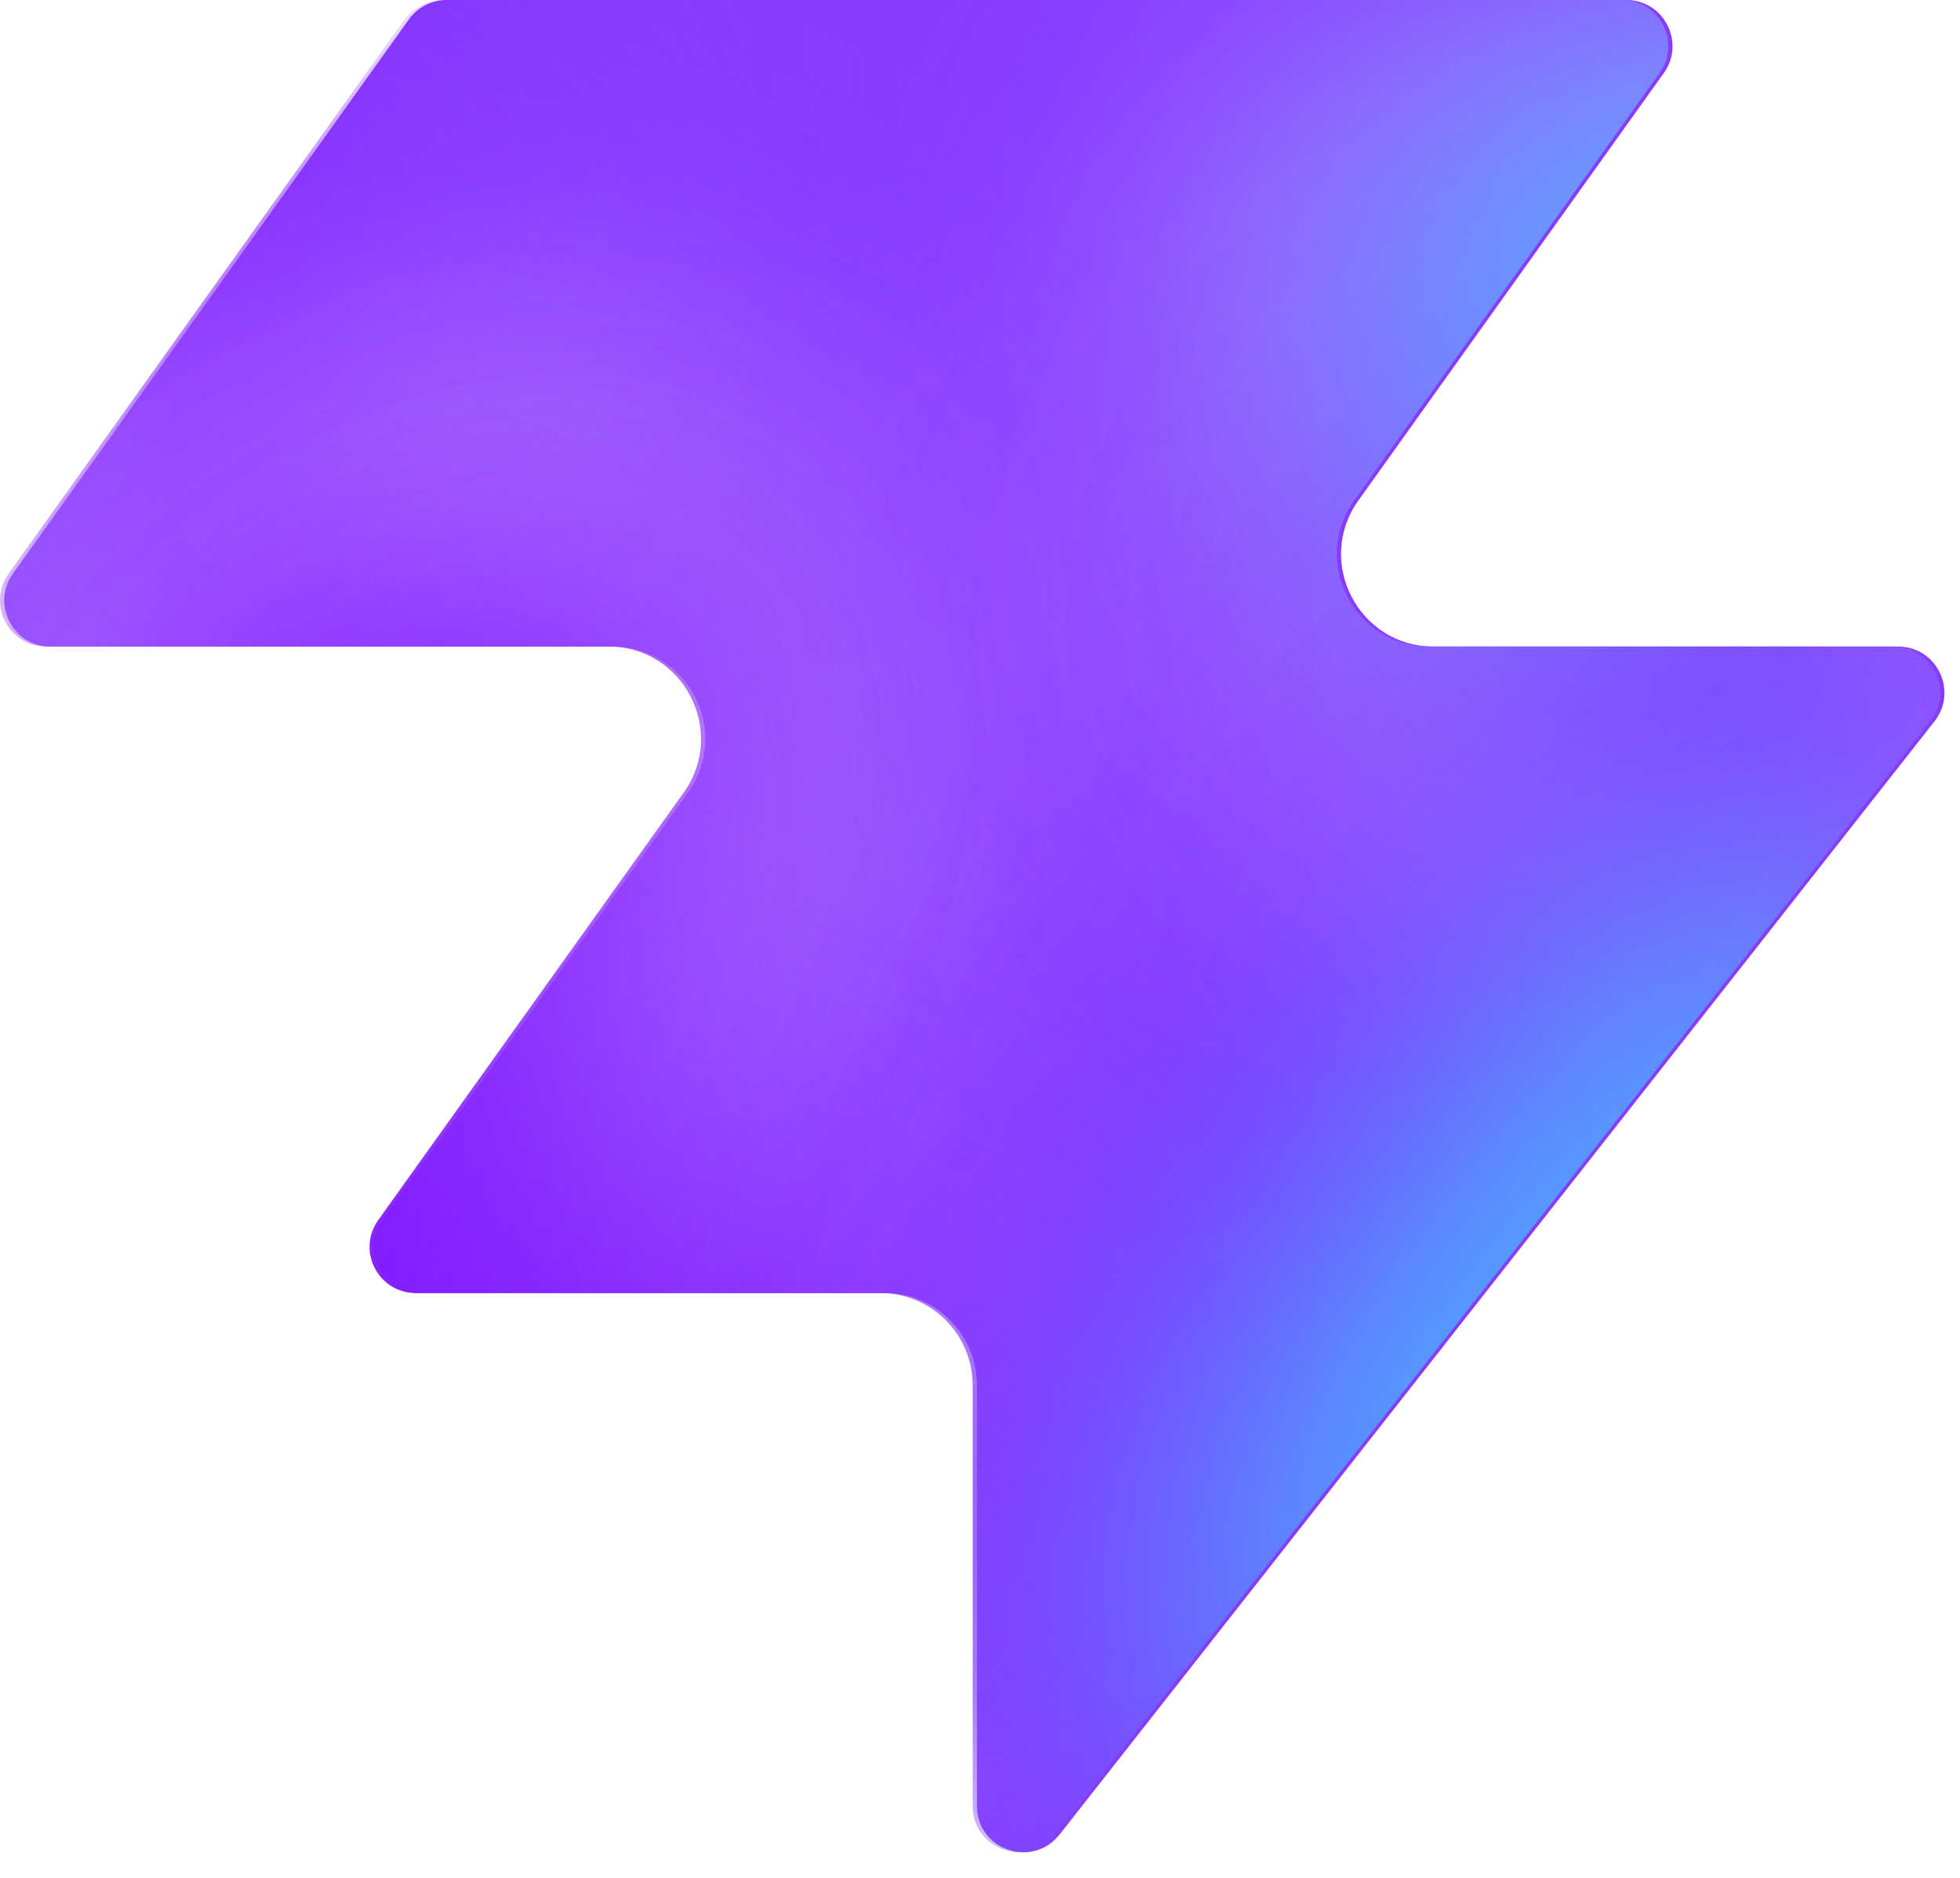
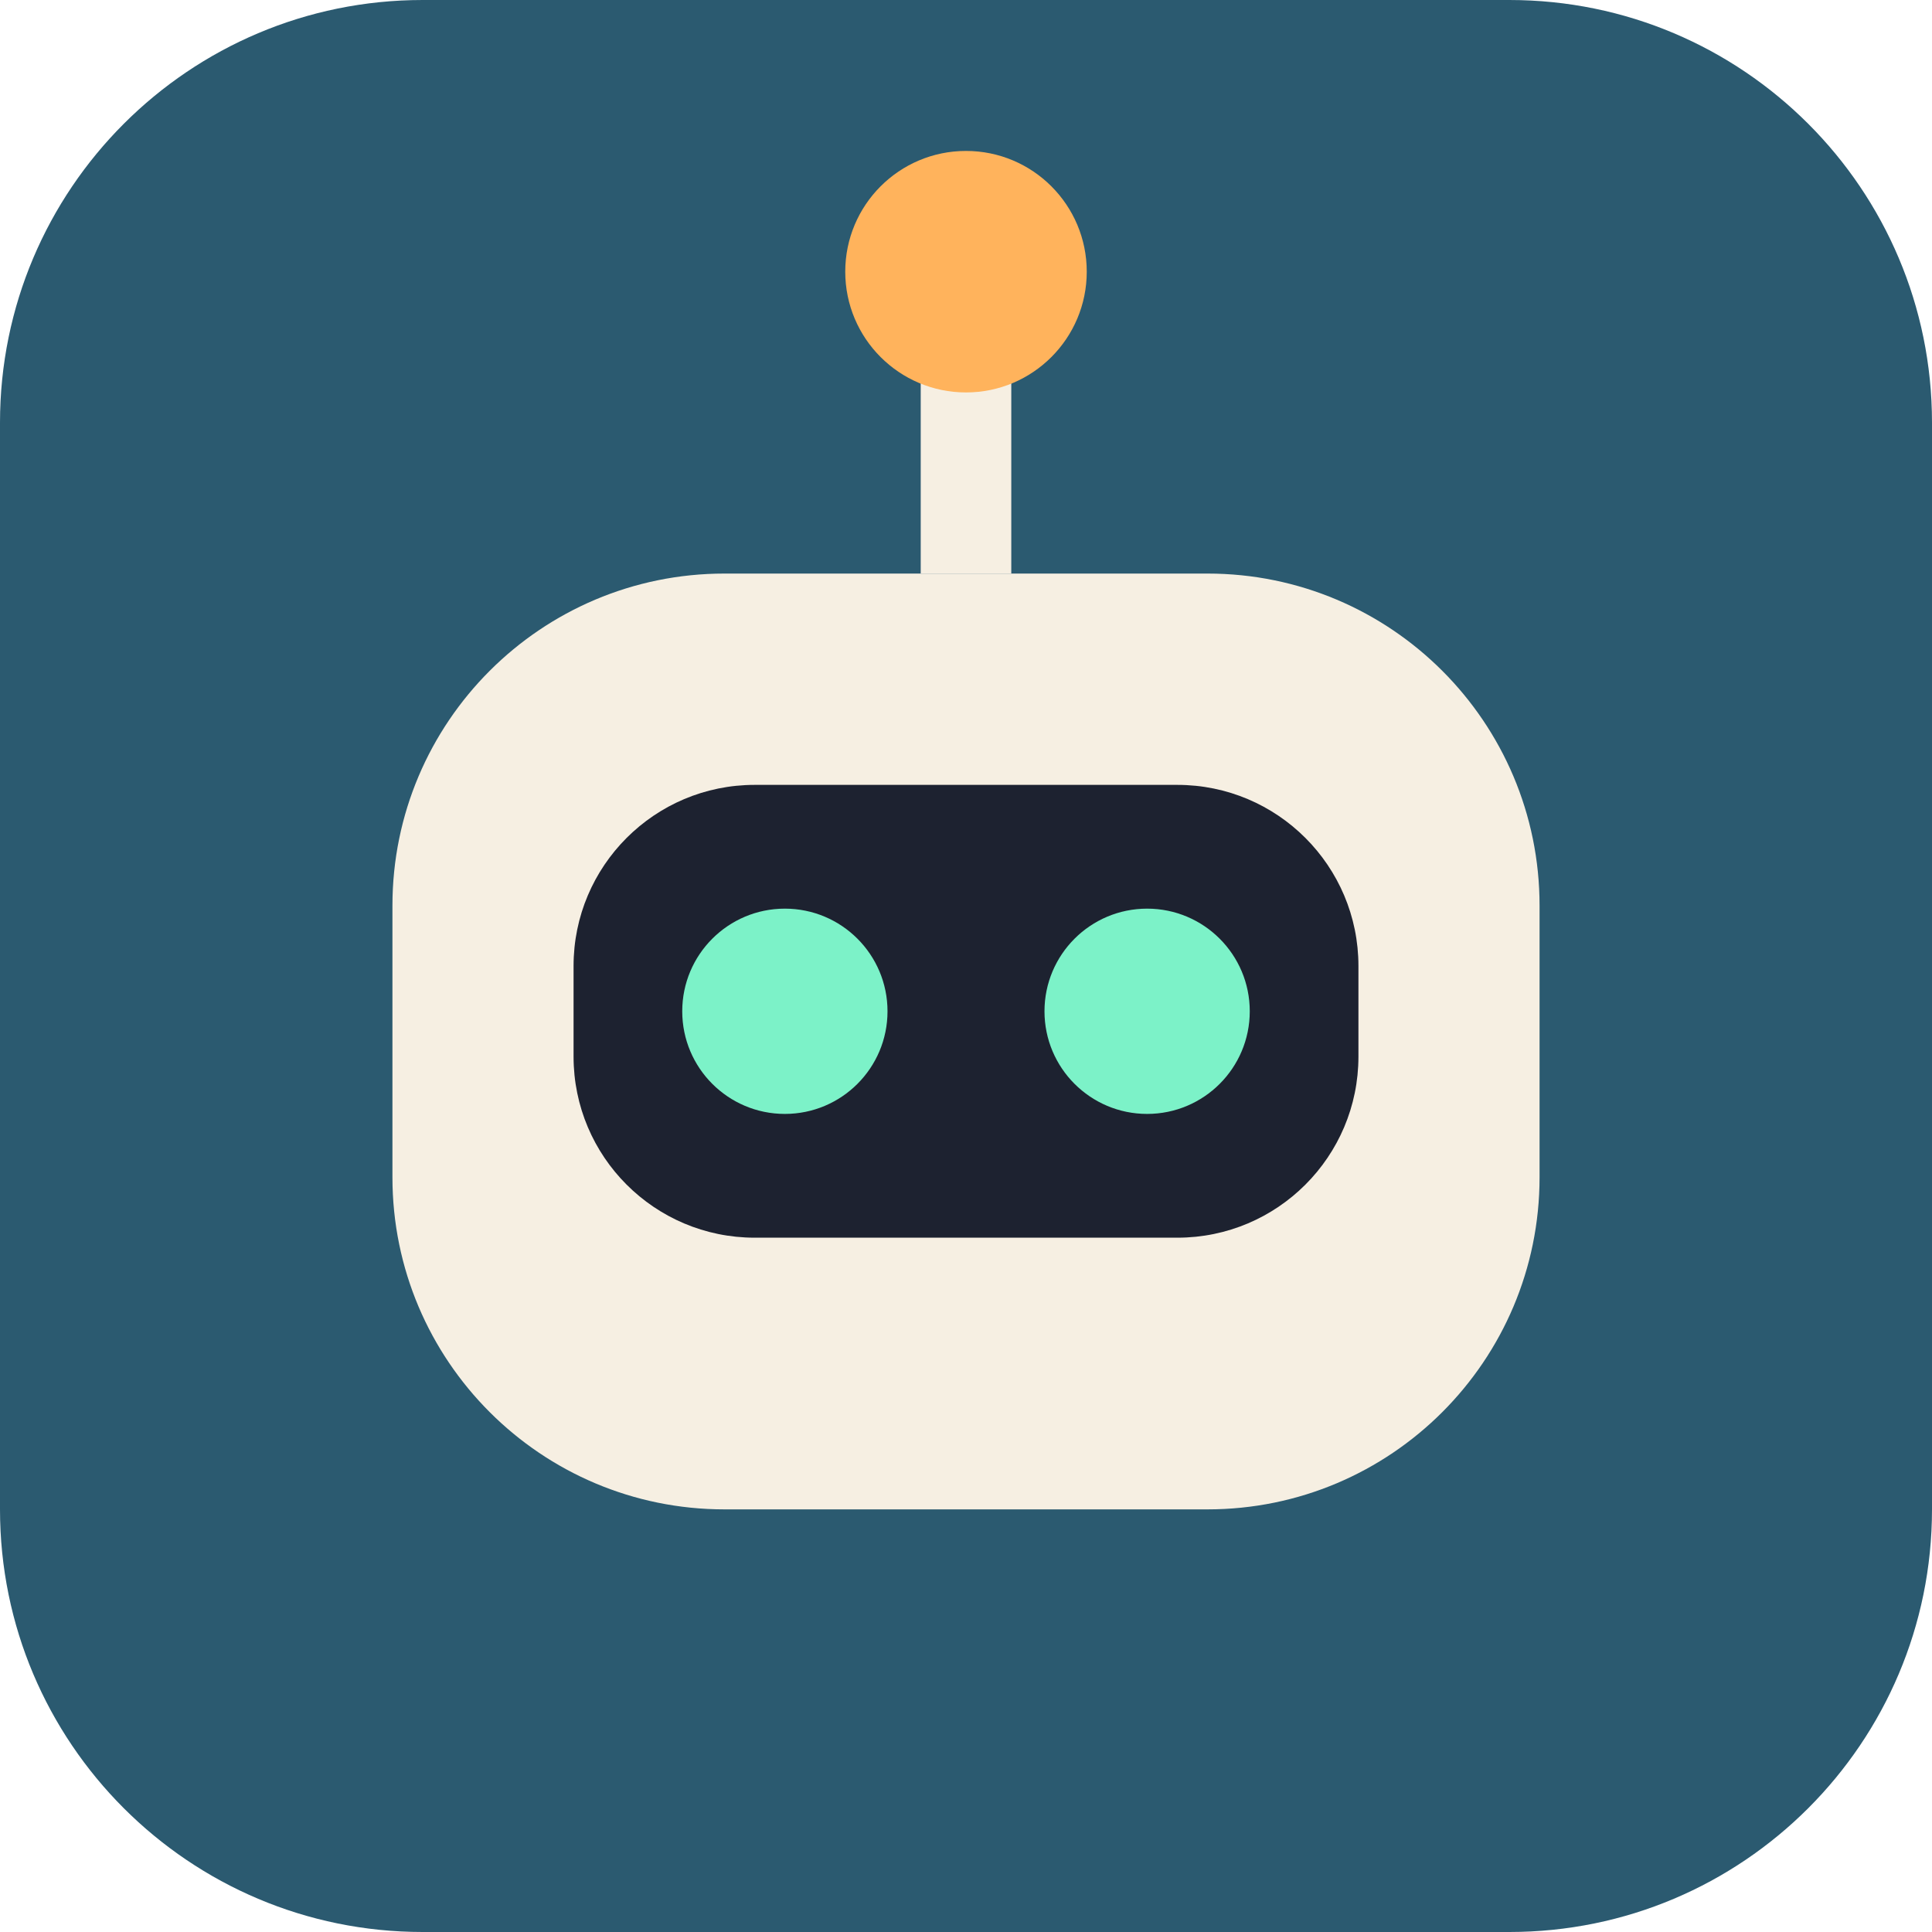
- <svg xmlns="http://www.w3.org/2000/svg" width="48" height="46" fill="none" viewBox="0 0 48 46">
-   <path fill="#863bff" d="M25.946 44.938c-.664.845-2.021.375-2.021-.698V33.937a2.26 2.26 0 0 0-2.262-2.262H10.287c-.92 0-1.456-1.04-.92-1.788l7.48-10.471c1.07-1.497 0-3.578-1.842-3.578H1.237c-.92 0-1.456-1.04-.92-1.788L10.013.474c.214-.297.556-.474.92-.474h28.894c.92 0 1.456 1.04.92 1.788l-7.48 10.471c-1.07 1.498 0 3.579 1.842 3.579h11.377c.943 0 1.473 1.088.89 1.83L25.947 44.94z" style="fill:#863bff;fill:color(display-p3 .525 .23 1);fill-opacity:1" />
-   <mask id="a" width="48" height="46" x="0" y="0" maskUnits="userSpaceOnUse" style="mask-type:alpha">
-     <path fill="#000" d="M25.842 44.938c-.664.844-2.021.375-2.021-.698V33.937a2.26 2.26 0 0 0-2.262-2.262H10.183c-.92 0-1.456-1.04-.92-1.788l7.48-10.471c1.07-1.498 0-3.579-1.842-3.579H1.133c-.92 0-1.456-1.04-.92-1.787L9.91.473c.214-.297.556-.474.92-.474h28.894c.92 0 1.456 1.04.92 1.788l-7.48 10.471c-1.07 1.498 0 3.578 1.842 3.578h11.377c.943 0 1.473 1.088.89 1.832L25.843 44.94z" style="fill:#000;fill-opacity:1" />
-   </mask>
-   <g mask="url(#a)">
-     <g filter="url(#b)">
-       <ellipse cx="5.508" cy="14.704" fill="#ede6ff" rx="5.508" ry="14.704" style="fill:#ede6ff;fill:color(display-p3 .927 .903 1);fill-opacity:1" transform="matrix(.00324 1 1 -.00324 -4.47 31.516)" />
-     </g>
-     <g filter="url(#c)">
-       <ellipse cx="10.399" cy="29.851" fill="#ede6ff" rx="10.399" ry="29.851" style="fill:#ede6ff;fill:color(display-p3 .927 .903 1);fill-opacity:1" transform="matrix(.00324 1 1 -.00324 -39.328 7.883)" />
-     </g>
-     <g filter="url(#d)">
-       <ellipse cx="5.508" cy="30.487" fill="#7e14ff" rx="5.508" ry="30.487" style="fill:#7e14ff;fill:color(display-p3 .492 .077 1);fill-opacity:1" transform="rotate(89.814 -25.913 -14.639)scale(1 -1)" />
-     </g>
-     <g filter="url(#e)">
-       <ellipse cx="5.508" cy="30.599" fill="#7e14ff" rx="5.508" ry="30.599" style="fill:#7e14ff;fill:color(display-p3 .492 .077 1);fill-opacity:1" transform="rotate(89.814 -32.644 -3.334)scale(1 -1)" />
-     </g>
-     <g filter="url(#f)">
-       <ellipse cx="5.508" cy="30.599" fill="#7e14ff" rx="5.508" ry="30.599" style="fill:#7e14ff;fill:color(display-p3 .492 .077 1);fill-opacity:1" transform="matrix(.00324 1 1 -.00324 -34.34 30.47)" />
-     </g>
-     <g filter="url(#g)">
-       <ellipse cx="14.072" cy="22.078" fill="#ede6ff" rx="14.072" ry="22.078" style="fill:#ede6ff;fill:color(display-p3 .927 .903 1);fill-opacity:1" transform="rotate(93.35 24.506 48.493)scale(-1 1)" />
-     </g>
-     <g filter="url(#h)">
-       <ellipse cx="3.47" cy="21.501" fill="#7e14ff" rx="3.47" ry="21.501" style="fill:#7e14ff;fill:color(display-p3 .492 .077 1);fill-opacity:1" transform="rotate(89.009 28.708 47.59)scale(-1 1)" />
-     </g>
-     <g filter="url(#i)">
-       <ellipse cx="3.47" cy="21.501" fill="#7e14ff" rx="3.47" ry="21.501" style="fill:#7e14ff;fill:color(display-p3 .492 .077 1);fill-opacity:1" transform="rotate(89.009 28.708 47.59)scale(-1 1)" />
-     </g>
-     <g filter="url(#j)">
-       <ellipse cx=".387" cy="8.972" fill="#7e14ff" rx="4.407" ry="29.108" style="fill:#7e14ff;fill:color(display-p3 .492 .077 1);fill-opacity:1" transform="rotate(39.51 .387 8.972)" />
-     </g>
-     <g filter="url(#k)">
-       <ellipse cx="47.523" cy="-6.092" fill="#7e14ff" rx="4.407" ry="29.108" style="fill:#7e14ff;fill:color(display-p3 .492 .077 1);fill-opacity:1" transform="rotate(37.892 47.523 -6.092)" />
-     </g>
-     <g filter="url(#l)">
-       <ellipse cx="41.412" cy="6.333" fill="#47bfff" rx="5.971" ry="9.665" style="fill:#47bfff;fill:color(display-p3 .28 .748 1);fill-opacity:1" transform="rotate(37.892 41.412 6.333)" />
-     </g>
-     <g filter="url(#m)">
-       <ellipse cx="-1.879" cy="38.332" fill="#7e14ff" rx="4.407" ry="29.108" style="fill:#7e14ff;fill:color(display-p3 .492 .077 1);fill-opacity:1" transform="rotate(37.892 -1.88 38.332)" />
-     </g>
-     <g filter="url(#n)">
-       <ellipse cx="-1.879" cy="38.332" fill="#7e14ff" rx="4.407" ry="29.108" style="fill:#7e14ff;fill:color(display-p3 .492 .077 1);fill-opacity:1" transform="rotate(37.892 -1.88 38.332)" />
-     </g>
-     <g filter="url(#o)">
-       <ellipse cx="35.651" cy="29.907" fill="#7e14ff" rx="4.407" ry="29.108" style="fill:#7e14ff;fill:color(display-p3 .492 .077 1);fill-opacity:1" transform="rotate(37.892 35.651 29.907)" />
-     </g>
-     <g filter="url(#p)">
-       <ellipse cx="38.418" cy="32.4" fill="#47bfff" rx="5.971" ry="15.297" style="fill:#47bfff;fill:color(display-p3 .28 .748 1);fill-opacity:1" transform="rotate(37.892 38.418 32.4)" />
-     </g>
-   </g>
-   <defs>
-     <filter id="b" width="60.045" height="41.654" x="-19.77" y="16.149" color-interpolation-filters="sRGB" filterUnits="userSpaceOnUse">
-       <feFlood flood-opacity="0" result="BackgroundImageFix" />
-       <feBlend in="SourceGraphic" in2="BackgroundImageFix" result="shape" />
-       <feGaussianBlur result="effect1_foregroundBlur_2002_17158" stdDeviation="7.659" />
-     </filter>
-     <filter id="c" width="90.34" height="51.437" x="-54.613" y="-7.533" color-interpolation-filters="sRGB" filterUnits="userSpaceOnUse">
-       <feFlood flood-opacity="0" result="BackgroundImageFix" />
-       <feBlend in="SourceGraphic" in2="BackgroundImageFix" result="shape" />
-       <feGaussianBlur result="effect1_foregroundBlur_2002_17158" stdDeviation="7.659" />
-     </filter>
-     <filter id="d" width="79.355" height="29.4" x="-49.64" y="2.03" color-interpolation-filters="sRGB" filterUnits="userSpaceOnUse">
-       <feFlood flood-opacity="0" result="BackgroundImageFix" />
-       <feBlend in="SourceGraphic" in2="BackgroundImageFix" result="shape" />
-       <feGaussianBlur result="effect1_foregroundBlur_2002_17158" stdDeviation="4.596" />
-     </filter>
-     <filter id="e" width="79.579" height="29.4" x="-45.045" y="20.029" color-interpolation-filters="sRGB" filterUnits="userSpaceOnUse">
-       <feFlood flood-opacity="0" result="BackgroundImageFix" />
-       <feBlend in="SourceGraphic" in2="BackgroundImageFix" result="shape" />
-       <feGaussianBlur result="effect1_foregroundBlur_2002_17158" stdDeviation="4.596" />
-     </filter>
-     <filter id="f" width="79.579" height="29.4" x="-43.513" y="21.178" color-interpolation-filters="sRGB" filterUnits="userSpaceOnUse">
-       <feFlood flood-opacity="0" result="BackgroundImageFix" />
-       <feBlend in="SourceGraphic" in2="BackgroundImageFix" result="shape" />
-       <feGaussianBlur result="effect1_foregroundBlur_2002_17158" stdDeviation="4.596" />
-     </filter>
-     <filter id="g" width="74.749" height="58.852" x="15.756" y="-17.901" color-interpolation-filters="sRGB" filterUnits="userSpaceOnUse">
-       <feFlood flood-opacity="0" result="BackgroundImageFix" />
-       <feBlend in="SourceGraphic" in2="BackgroundImageFix" result="shape" />
-       <feGaussianBlur result="effect1_foregroundBlur_2002_17158" stdDeviation="7.659" />
-     </filter>
-     <filter id="h" width="61.377" height="25.362" x="23.548" y="2.284" color-interpolation-filters="sRGB" filterUnits="userSpaceOnUse">
-       <feFlood flood-opacity="0" result="BackgroundImageFix" />
-       <feBlend in="SourceGraphic" in2="BackgroundImageFix" result="shape" />
-       <feGaussianBlur result="effect1_foregroundBlur_2002_17158" stdDeviation="4.596" />
-     </filter>
-     <filter id="i" width="61.377" height="25.362" x="23.548" y="2.284" color-interpolation-filters="sRGB" filterUnits="userSpaceOnUse">
-       <feFlood flood-opacity="0" result="BackgroundImageFix" />
-       <feBlend in="SourceGraphic" in2="BackgroundImageFix" result="shape" />
-       <feGaussianBlur result="effect1_foregroundBlur_2002_17158" stdDeviation="4.596" />
-     </filter>
-     <filter id="j" width="56.045" height="63.649" x="-27.636" y="-22.853" color-interpolation-filters="sRGB" filterUnits="userSpaceOnUse">
-       <feFlood flood-opacity="0" result="BackgroundImageFix" />
-       <feBlend in="SourceGraphic" in2="BackgroundImageFix" result="shape" />
-       <feGaussianBlur result="effect1_foregroundBlur_2002_17158" stdDeviation="4.596" />
-     </filter>
-     <filter id="k" width="54.814" height="64.646" x="20.116" y="-38.415" color-interpolation-filters="sRGB" filterUnits="userSpaceOnUse">
-       <feFlood flood-opacity="0" result="BackgroundImageFix" />
-       <feBlend in="SourceGraphic" in2="BackgroundImageFix" result="shape" />
-       <feGaussianBlur result="effect1_foregroundBlur_2002_17158" stdDeviation="4.596" />
-     </filter>
-     <filter id="l" width="33.541" height="35.313" x="24.641" y="-11.323" color-interpolation-filters="sRGB" filterUnits="userSpaceOnUse">
-       <feFlood flood-opacity="0" result="BackgroundImageFix" />
-       <feBlend in="SourceGraphic" in2="BackgroundImageFix" result="shape" />
-       <feGaussianBlur result="effect1_foregroundBlur_2002_17158" stdDeviation="4.596" />
-     </filter>
-     <filter id="m" width="54.814" height="64.646" x="-29.286" y="6.009" color-interpolation-filters="sRGB" filterUnits="userSpaceOnUse">
-       <feFlood flood-opacity="0" result="BackgroundImageFix" />
-       <feBlend in="SourceGraphic" in2="BackgroundImageFix" result="shape" />
-       <feGaussianBlur result="effect1_foregroundBlur_2002_17158" stdDeviation="4.596" />
-     </filter>
-     <filter id="n" width="54.814" height="64.646" x="-29.286" y="6.009" color-interpolation-filters="sRGB" filterUnits="userSpaceOnUse">
-       <feFlood flood-opacity="0" result="BackgroundImageFix" />
-       <feBlend in="SourceGraphic" in2="BackgroundImageFix" result="shape" />
-       <feGaussianBlur result="effect1_foregroundBlur_2002_17158" stdDeviation="4.596" />
-     </filter>
-     <filter id="o" width="54.814" height="64.646" x="8.244" y="-2.416" color-interpolation-filters="sRGB" filterUnits="userSpaceOnUse">
-       <feFlood flood-opacity="0" result="BackgroundImageFix" />
-       <feBlend in="SourceGraphic" in2="BackgroundImageFix" result="shape" />
-       <feGaussianBlur result="effect1_foregroundBlur_2002_17158" stdDeviation="4.596" />
-     </filter>
-     <filter id="p" width="39.409" height="43.623" x="18.713" y="10.588" color-interpolation-filters="sRGB" filterUnits="userSpaceOnUse">
-       <feFlood flood-opacity="0" result="BackgroundImageFix" />
-       <feBlend in="SourceGraphic" in2="BackgroundImageFix" result="shape" />
-       <feGaussianBlur result="effect1_foregroundBlur_2002_17158" stdDeviation="4.596" />
-     </filter>
-   </defs>
+ <svg xmlns="http://www.w3.org/2000/svg" viewBox="0 0 64 64">
+   <rect width="64" height="64" rx="14" fill="#2b5a70" />
+   <rect x="13" y="19" width="38" height="31" rx="11" fill="#f6efe2" />
+   <rect x="19" y="26" width="26" height="15" rx="6" fill="#1d2230" />
+   <circle cx="26" cy="33.5" r="3.4" fill="#7cf2c8" />
+   <circle cx="38" cy="33.5" r="3.4" fill="#7cf2c8" />
+   <path d="M32 19V10" stroke="#f6efe2" stroke-width="3" />
+   <circle cx="32" cy="9" r="4" fill="#ffb35c" />
</svg>
